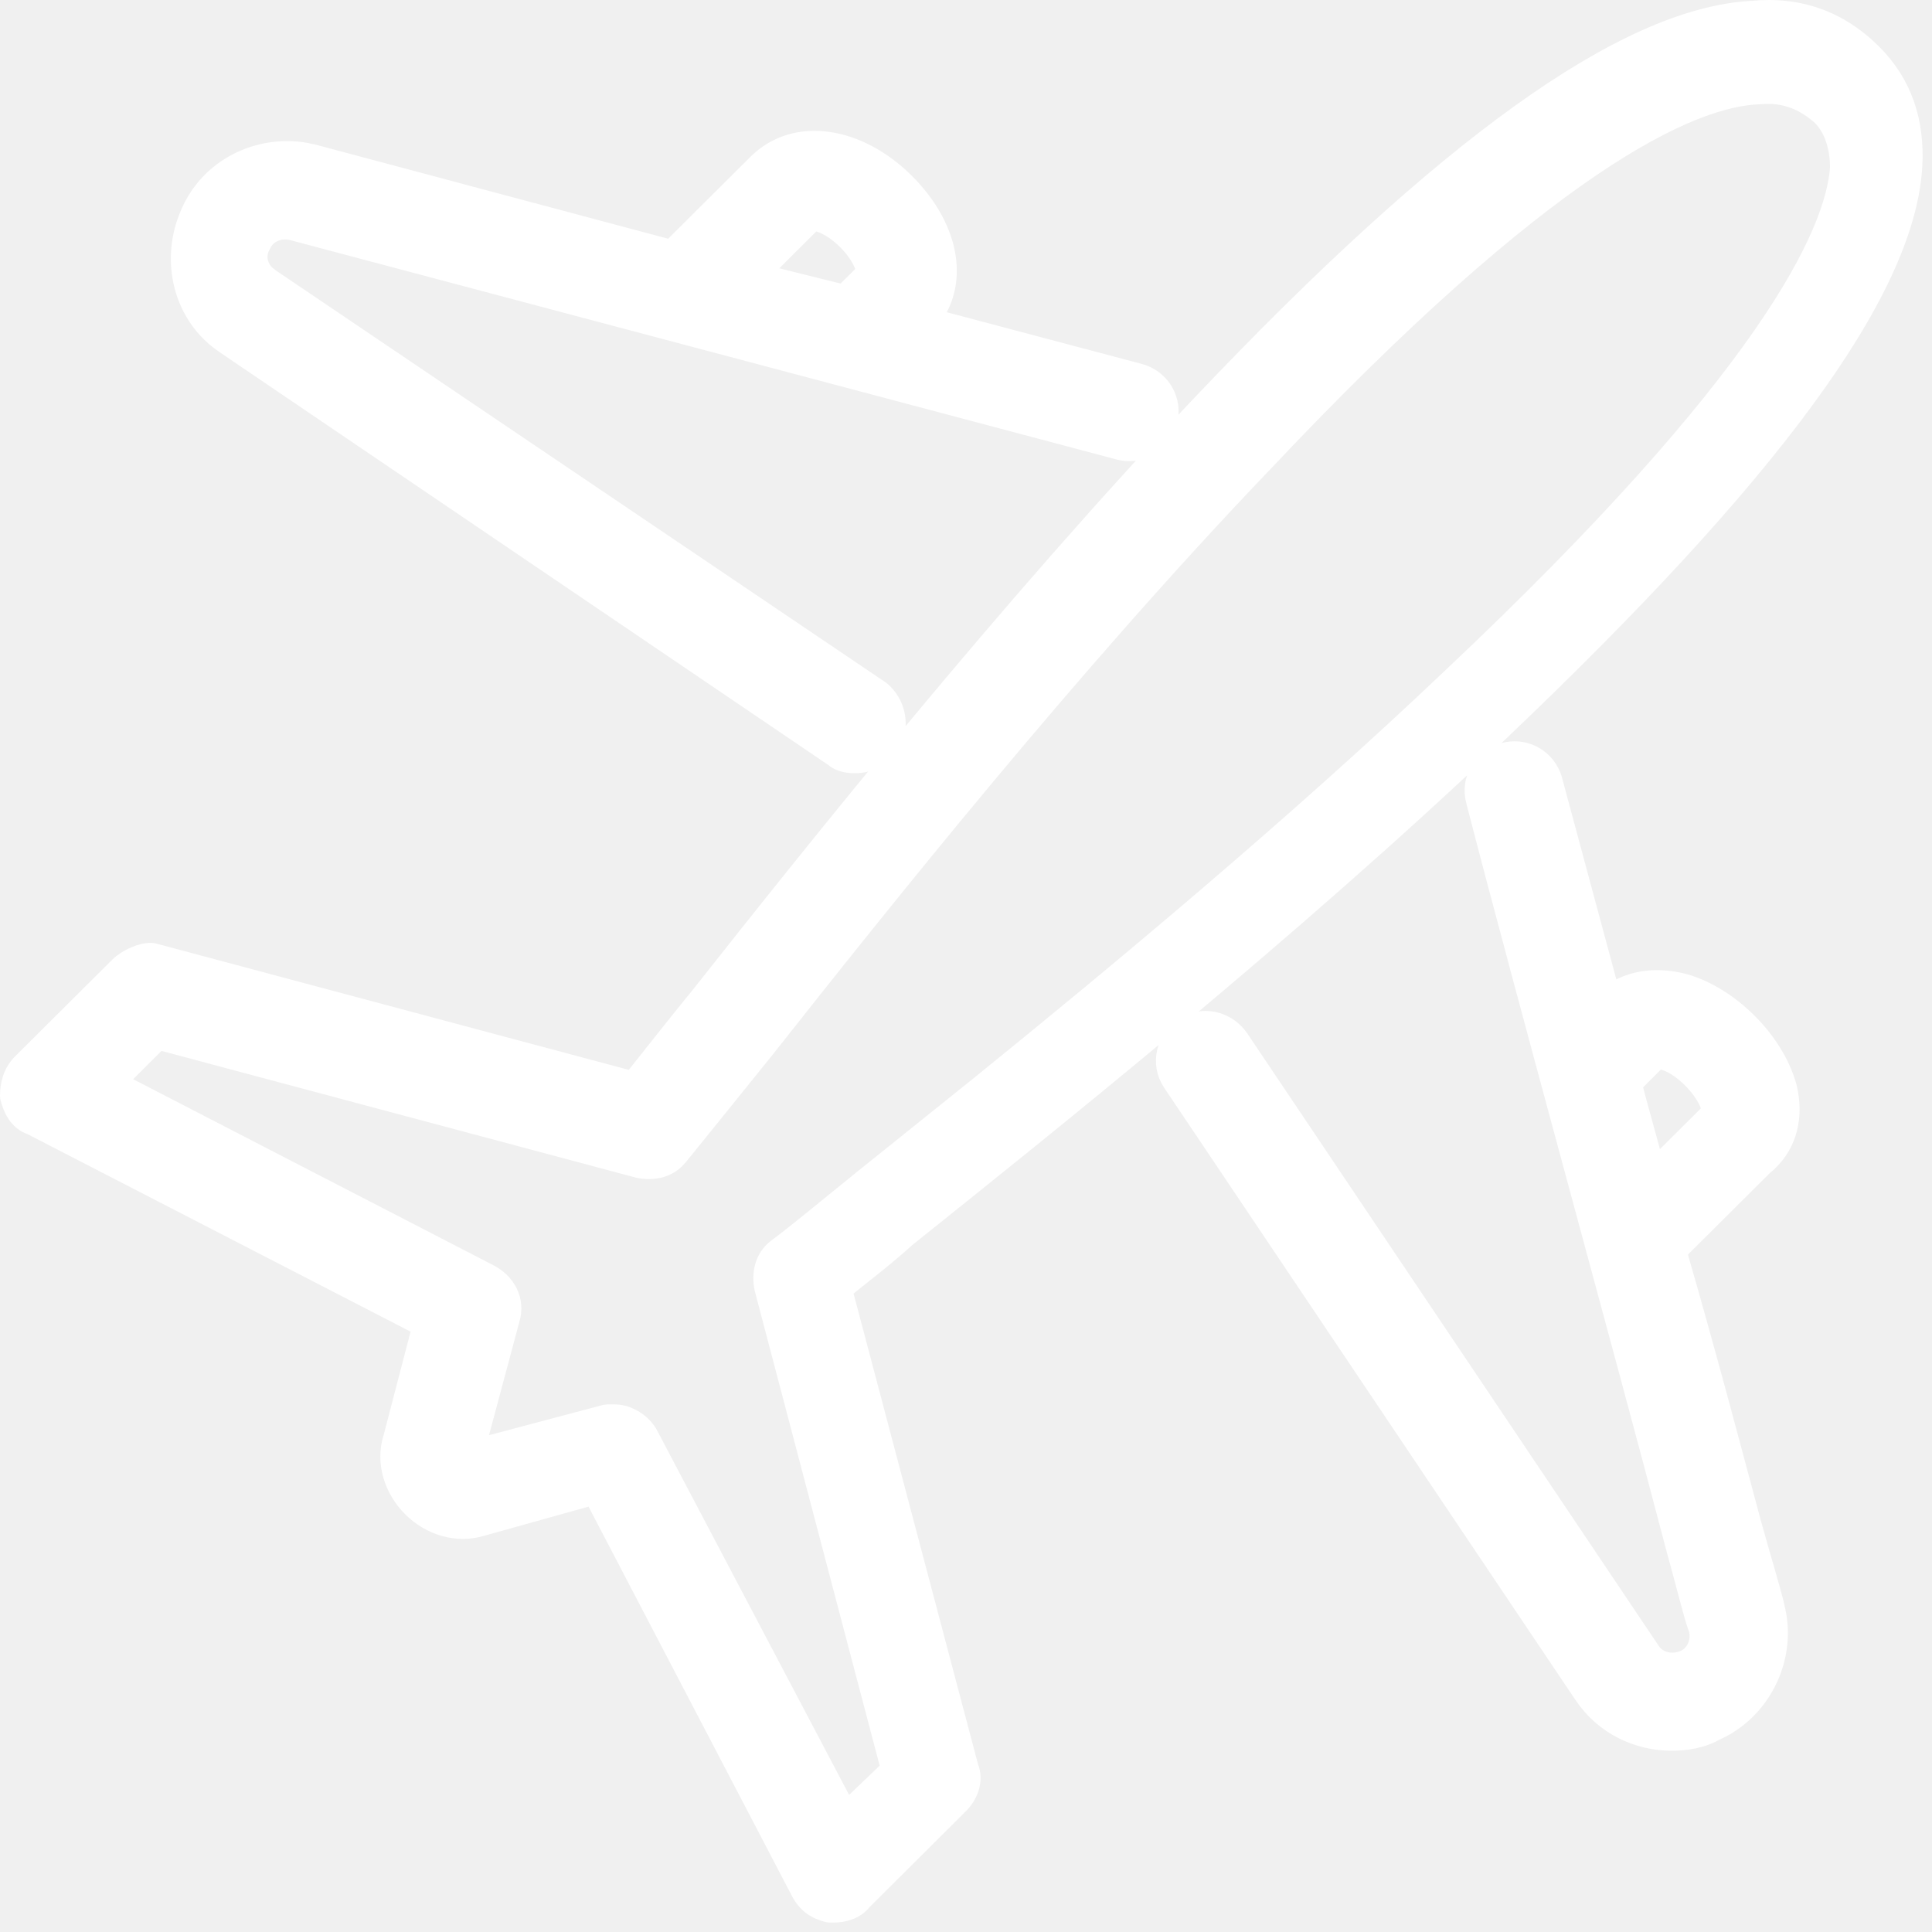
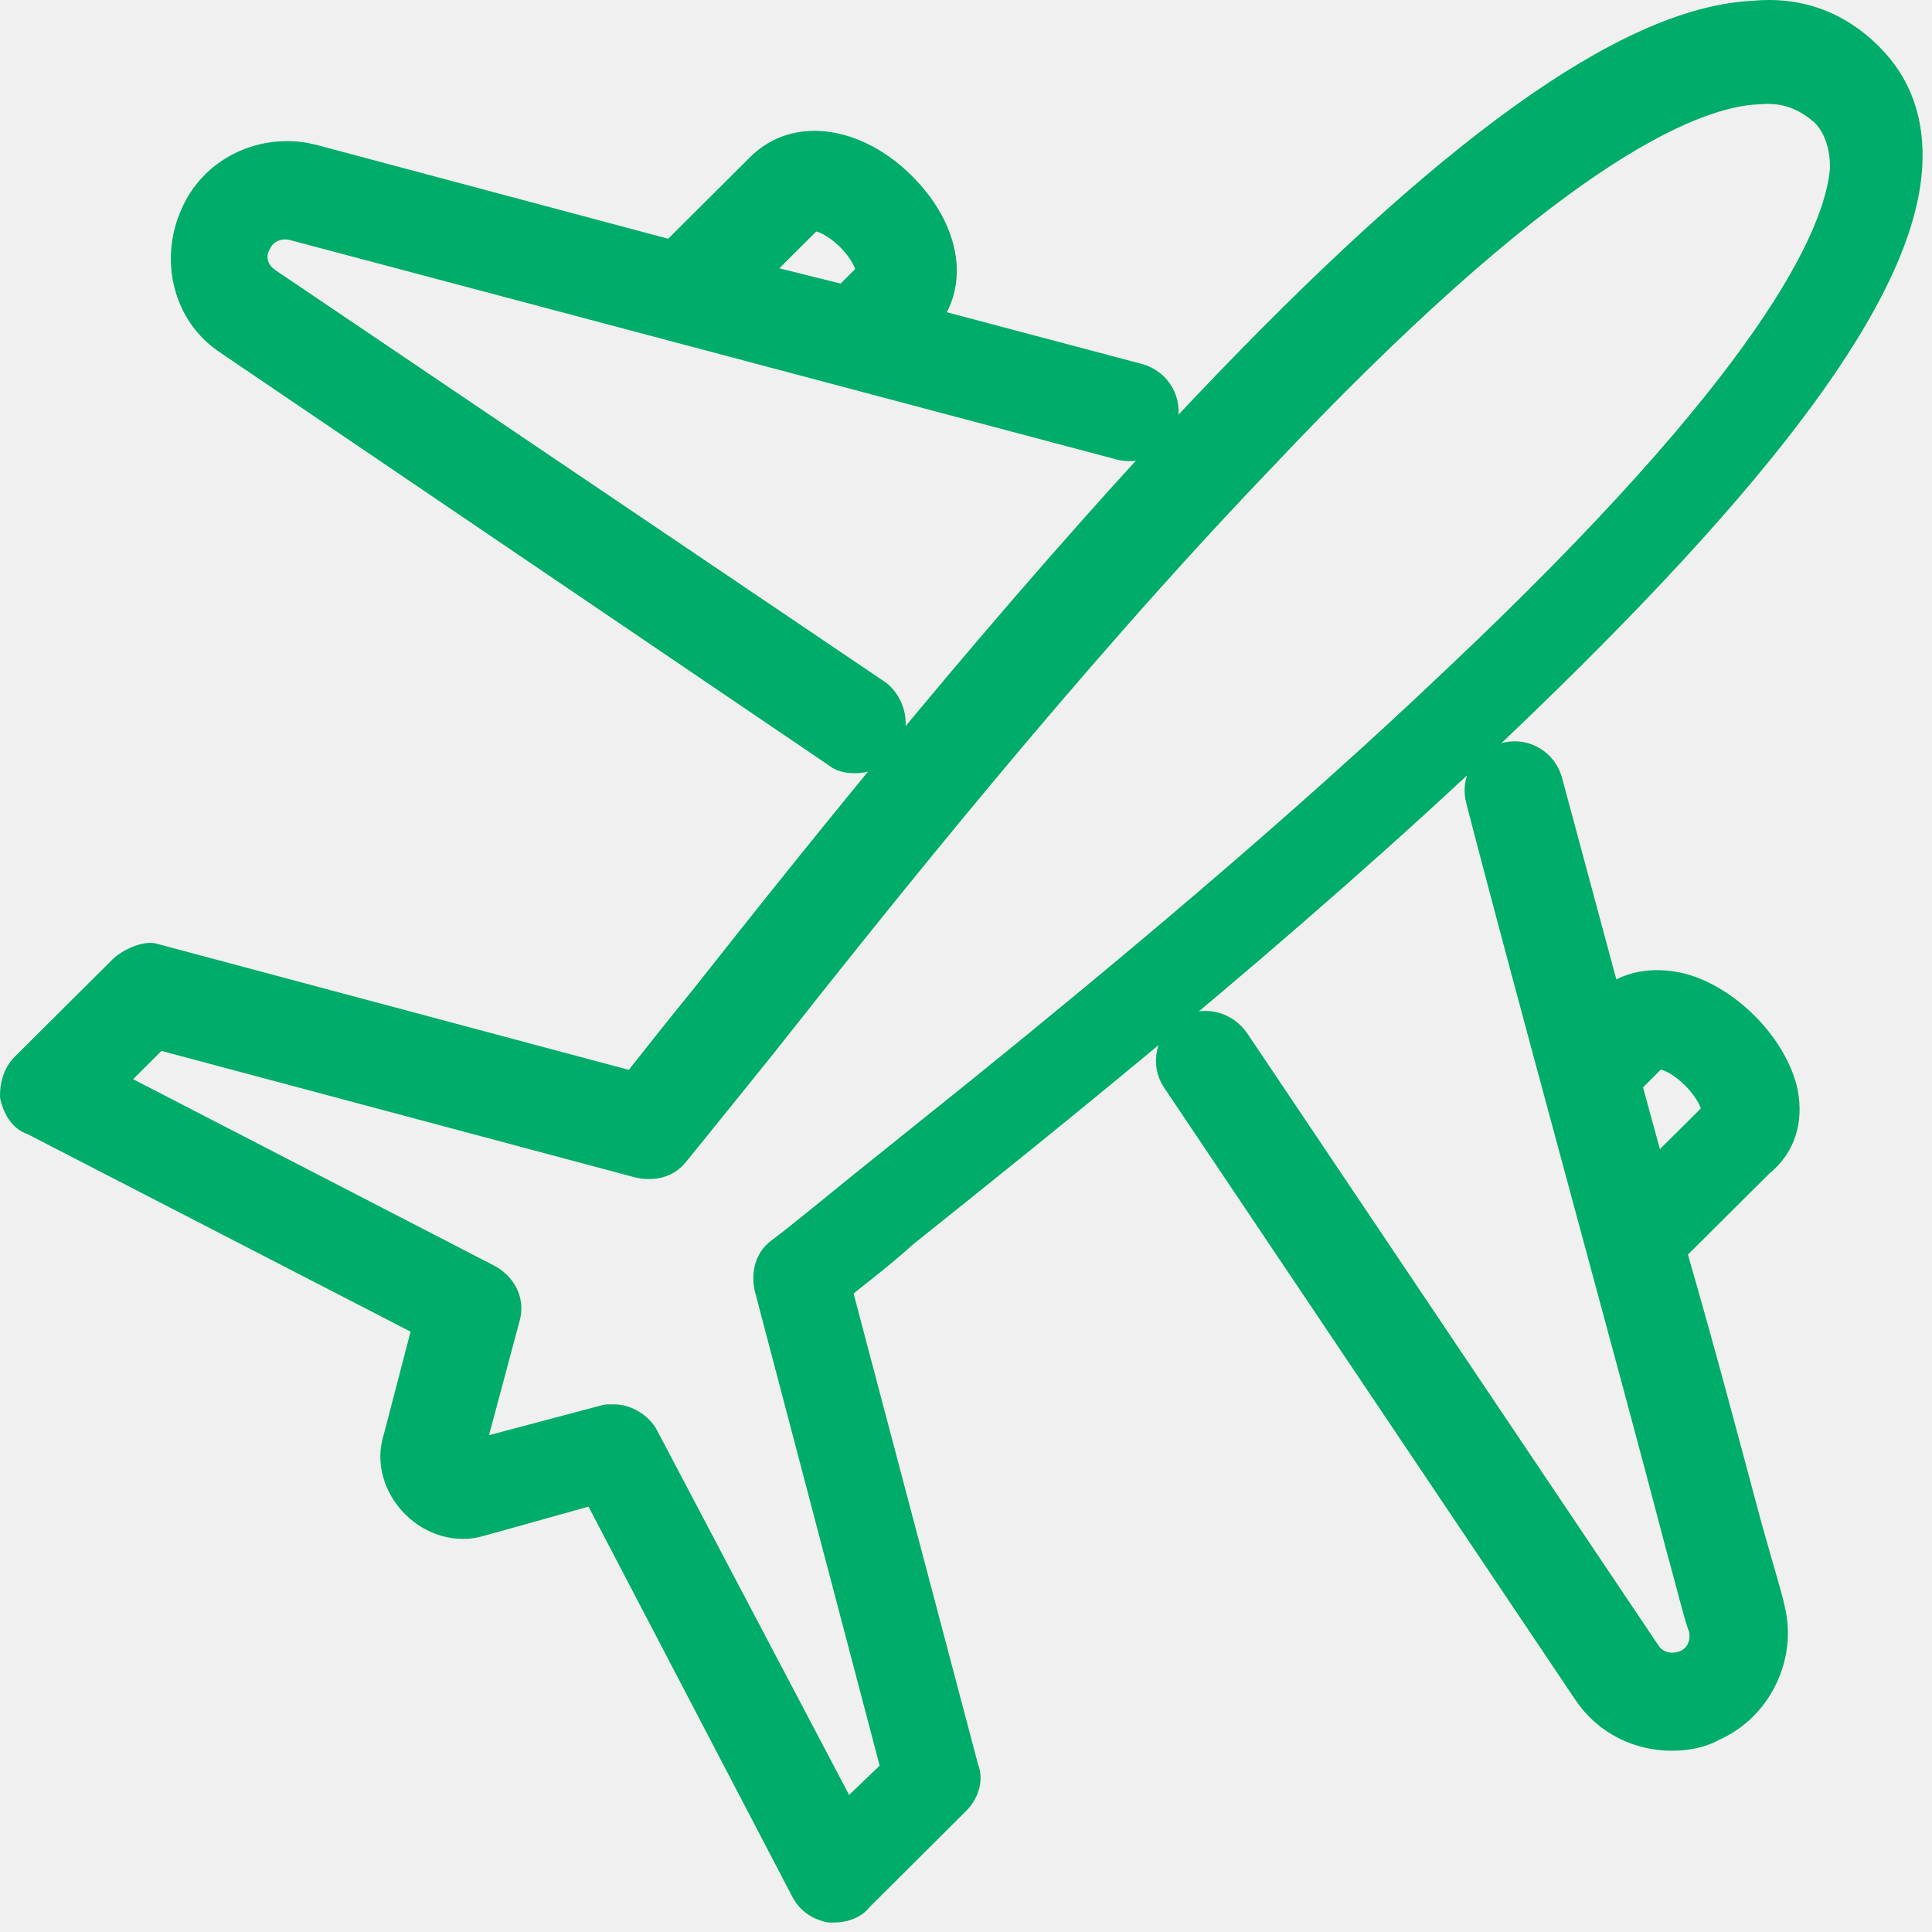
<svg xmlns="http://www.w3.org/2000/svg" width="41" height="41" viewBox="0 0 41 41" fill="none">
-   <path d="M37.17 0.219C38.181 0.116 39.038 0.435 39.73 1.124C40.38 1.769 40.647 2.578 40.594 3.526V3.527C40.515 4.886 39.732 6.537 38.284 8.506C36.832 10.481 34.69 12.802 31.851 15.505C27.332 19.806 22.062 24.003 19.25 26.253C18.97 26.507 18.69 26.736 18.439 26.936C18.229 27.103 18.043 27.25 17.888 27.378L20.564 37.499H20.564C20.624 37.644 20.619 37.794 20.581 37.925C20.539 38.066 20.458 38.194 20.36 38.291L18.306 40.337C18.147 40.544 17.88 40.599 17.711 40.599H17.61C17.595 40.599 17.579 40.596 17.564 40.593C17.316 40.532 17.113 40.398 16.982 40.141L12.592 31.737L10.239 32.394L10.238 32.393C9.706 32.565 9.132 32.385 8.739 31.993L8.738 31.992C8.347 31.6 8.164 31.029 8.336 30.5L8.947 28.155L0.664 23.884C0.375 23.791 0.258 23.503 0.207 23.305C0.203 23.288 0.2 23.272 0.2 23.255C0.2 23.024 0.257 22.764 0.459 22.562L2.518 20.513L2.524 20.507C2.619 20.414 2.739 20.342 2.854 20.292C2.968 20.242 3.098 20.206 3.213 20.209L3.259 20.216L13.419 22.931C13.804 22.449 14.287 21.829 14.896 21.083C17.305 18.033 21.374 12.931 25.494 8.577H25.495C28.084 5.848 30.326 3.801 32.254 2.416C34.177 1.035 35.808 0.296 37.17 0.218V0.219ZM37.349 2.012L37.339 2.013C36.615 2.036 35.486 2.388 33.774 3.547C32.066 4.704 29.794 6.654 26.789 9.847L26.787 9.848C22.68 14.139 18.672 19.179 16.263 22.229L16.262 22.23C15.461 23.228 14.805 24.034 14.405 24.53L14.404 24.529C14.191 24.807 13.851 24.859 13.557 24.8L13.545 24.798V24.797L3.368 22.079L2.49 22.954L10.373 27.025C10.741 27.21 10.956 27.597 10.827 28.005L10.095 30.739L12.841 30.01L12.893 30.003H13.044C13.191 30.003 13.34 30.056 13.464 30.133C13.587 30.21 13.703 30.321 13.773 30.459L17.966 38.419L18.891 37.533L16.212 27.351L16.209 27.34L16.405 27.3L16.209 27.339C16.149 27.043 16.203 26.702 16.485 26.489L16.486 26.488C16.884 26.193 17.48 25.698 18.287 25.045L20.805 23.023C23.68 20.695 27.476 17.542 30.819 14.361L30.82 14.36C34.152 11.218 36.186 8.867 37.398 7.121C38.608 5.379 38.987 4.255 39.036 3.558C39.035 3.1 38.9 2.712 38.65 2.46C38.285 2.141 37.885 1.966 37.349 2.012ZM31.903 15.966C32.336 15.841 32.768 16.067 32.927 16.47L32.955 16.552L32.956 16.555H32.955C33.286 17.774 33.71 19.37 34.177 21.093C34.614 20.777 35.161 20.72 35.724 20.86L35.728 20.861C36.221 20.997 36.702 21.307 37.091 21.694C37.48 22.081 37.789 22.561 37.926 23.051L37.928 23.056L37.955 23.18C38.071 23.789 37.901 24.365 37.42 24.75L35.596 26.566C36.234 28.773 36.774 30.828 37.169 32.301C37.416 33.188 37.622 33.855 37.675 34.114H37.674C37.943 35.157 37.395 36.299 36.405 36.737C36.117 36.901 35.786 36.953 35.472 36.953C34.76 36.953 34.042 36.624 33.6 35.965L24.87 22.97C24.601 22.568 24.74 22.046 25.125 21.792L25.201 21.747C25.591 21.543 26.065 21.686 26.305 22.046H26.306L35.036 35.041V35.042C35.176 35.252 35.469 35.336 35.743 35.219C35.988 35.114 36.108 34.825 36.032 34.558H36.031C35.977 34.417 35.914 34.186 35.837 33.898C35.755 33.59 35.654 33.204 35.529 32.756V32.753C34.529 28.917 32.316 20.901 31.314 17.009V17.008C31.185 16.549 31.452 16.094 31.903 15.966ZM35.168 22.5C35.162 22.502 35.157 22.505 35.155 22.506L34.645 23.016C34.734 23.35 34.824 23.676 34.914 24.002C34.985 24.256 35.053 24.511 35.124 24.77L36.287 23.613C36.293 23.608 36.296 23.604 36.298 23.602C36.3 23.59 36.303 23.552 36.285 23.459C36.221 23.276 36.07 23.057 35.875 22.868C35.675 22.675 35.456 22.54 35.281 22.501H35.277V22.5C35.217 22.485 35.182 22.495 35.168 22.5ZM16.065 3.471C16.878 2.661 18.216 2.883 19.208 3.871C19.708 4.369 20.009 4.932 20.086 5.478C20.151 5.939 20.05 6.384 19.78 6.75L24.186 7.918L24.191 7.919C24.644 8.05 24.91 8.508 24.778 8.967V8.968C24.646 9.42 24.186 9.683 23.727 9.553V9.552L6.22 4.905L6.216 4.904C5.946 4.828 5.656 4.948 5.551 5.191C5.548 5.198 5.545 5.205 5.541 5.212C5.42 5.423 5.477 5.67 5.648 5.831L5.729 5.895L5.729 5.896L18.675 14.642C18.679 14.645 18.684 14.648 18.689 14.651C19.009 14.909 19.145 15.421 18.881 15.818L18.874 15.828L18.873 15.827C18.689 16.073 18.431 16.208 18.161 16.208C18.082 16.208 17.864 16.215 17.698 16.074L4.802 7.328V7.327C3.861 6.717 3.594 5.511 4.028 4.534C4.445 3.55 5.49 3.059 6.477 3.227L6.673 3.269V3.27L14.239 5.289L16.065 3.471ZM17.245 4.707L16.146 5.802L17.901 6.239L18.363 5.778C18.364 5.774 18.365 5.767 18.364 5.758C18.363 5.722 18.349 5.665 18.317 5.591C18.254 5.443 18.131 5.263 17.971 5.104C17.786 4.92 17.596 4.799 17.445 4.742C17.37 4.714 17.313 4.704 17.275 4.704C17.243 4.704 17.239 4.712 17.245 4.707Z" fill="white" stroke="white" stroke-width="0.4" stroke-linejoin="round" />
+   <path d="M37.17 0.219C38.181 0.116 39.038 0.435 39.73 1.124C40.38 1.769 40.647 2.578 40.594 3.526V3.527C40.515 4.886 39.732 6.537 38.284 8.506C36.832 10.481 34.69 12.802 31.851 15.505C27.332 19.806 22.062 24.003 19.25 26.253C18.97 26.507 18.69 26.736 18.439 26.936C18.229 27.103 18.043 27.25 17.888 27.378L20.564 37.499H20.564C20.624 37.644 20.619 37.794 20.581 37.925C20.539 38.066 20.458 38.194 20.36 38.291L18.306 40.337C18.147 40.544 17.88 40.599 17.711 40.599H17.61C17.595 40.599 17.579 40.596 17.564 40.593C17.316 40.532 17.113 40.398 16.982 40.141L12.592 31.737L10.239 32.394L10.238 32.393C9.706 32.565 9.132 32.385 8.739 31.993L8.738 31.992C8.347 31.6 8.164 31.029 8.336 30.5L8.947 28.155L0.664 23.884C0.375 23.791 0.258 23.503 0.207 23.305C0.203 23.288 0.2 23.272 0.2 23.255C0.2 23.024 0.257 22.764 0.459 22.562L2.518 20.513L2.524 20.507C2.619 20.414 2.739 20.342 2.854 20.292C2.968 20.242 3.098 20.206 3.213 20.209L3.259 20.216L13.419 22.931C13.804 22.449 14.287 21.829 14.896 21.083C17.305 18.033 21.374 12.931 25.494 8.577H25.495C28.084 5.848 30.326 3.801 32.254 2.416C34.177 1.035 35.808 0.296 37.17 0.218V0.219ZM37.349 2.012L37.339 2.013C36.615 2.036 35.486 2.388 33.774 3.547C32.066 4.704 29.794 6.654 26.789 9.847L26.787 9.848C22.68 14.139 18.672 19.179 16.263 22.229L16.262 22.23C15.461 23.228 14.805 24.034 14.405 24.53L14.404 24.529C14.191 24.807 13.851 24.859 13.557 24.8L13.545 24.798V24.797L3.368 22.079L2.49 22.954L10.373 27.025C10.741 27.21 10.956 27.597 10.827 28.005L10.095 30.739L12.841 30.01L12.893 30.003H13.044C13.191 30.003 13.34 30.056 13.464 30.133C13.587 30.21 13.703 30.321 13.773 30.459L17.966 38.419L18.891 37.533L16.212 27.351L16.209 27.34L16.405 27.3L16.209 27.339C16.149 27.043 16.203 26.702 16.485 26.489L16.486 26.488C16.884 26.193 17.48 25.698 18.287 25.045L20.805 23.023C23.68 20.695 27.476 17.542 30.819 14.361L30.82 14.36C34.152 11.218 36.186 8.867 37.398 7.121C38.608 5.379 38.987 4.255 39.036 3.558C39.035 3.1 38.9 2.712 38.65 2.46C38.285 2.141 37.885 1.966 37.349 2.012ZM31.903 15.966C32.336 15.841 32.768 16.067 32.927 16.47L32.955 16.552L32.956 16.555H32.955C33.286 17.774 33.71 19.37 34.177 21.093C34.614 20.777 35.161 20.72 35.724 20.86L35.728 20.861C36.221 20.997 36.702 21.307 37.091 21.694C37.48 22.081 37.789 22.561 37.926 23.051L37.928 23.056L37.955 23.18C38.071 23.789 37.901 24.365 37.42 24.75L35.596 26.566C36.234 28.773 36.774 30.828 37.169 32.301C37.416 33.188 37.622 33.855 37.675 34.114H37.674C37.943 35.157 37.395 36.299 36.405 36.737C36.117 36.901 35.786 36.953 35.472 36.953C34.76 36.953 34.042 36.624 33.6 35.965L24.87 22.97C24.601 22.568 24.74 22.046 25.125 21.792L25.201 21.747C25.591 21.543 26.065 21.686 26.305 22.046H26.306L35.036 35.041V35.042C35.176 35.252 35.469 35.336 35.743 35.219C35.988 35.114 36.108 34.825 36.032 34.558H36.031C35.977 34.417 35.914 34.186 35.837 33.898C35.755 33.59 35.654 33.204 35.529 32.756V32.753C34.529 28.917 32.316 20.901 31.314 17.009V17.008C31.185 16.549 31.452 16.094 31.903 15.966ZM35.168 22.5C35.162 22.502 35.157 22.505 35.155 22.506L34.645 23.016C34.734 23.35 34.824 23.676 34.914 24.002C34.985 24.256 35.053 24.511 35.124 24.77L36.287 23.613C36.293 23.608 36.296 23.604 36.298 23.602C36.3 23.59 36.303 23.552 36.285 23.459C36.221 23.276 36.07 23.057 35.875 22.868C35.675 22.675 35.456 22.54 35.281 22.501H35.277V22.5C35.217 22.485 35.182 22.495 35.168 22.5ZM16.065 3.471C16.878 2.661 18.216 2.883 19.208 3.871C19.708 4.369 20.009 4.932 20.086 5.478C20.151 5.939 20.05 6.384 19.78 6.75L24.186 7.918L24.191 7.919C24.644 8.05 24.91 8.508 24.778 8.967V8.968C24.646 9.42 24.186 9.683 23.727 9.553V9.552L6.22 4.905L6.216 4.904C5.946 4.828 5.656 4.948 5.551 5.191C5.548 5.198 5.545 5.205 5.541 5.212C5.42 5.423 5.477 5.67 5.648 5.831L5.729 5.895L5.729 5.896L18.675 14.642C18.679 14.645 18.684 14.648 18.689 14.651C19.009 14.909 19.145 15.421 18.881 15.818L18.874 15.828L18.873 15.827C18.689 16.073 18.431 16.208 18.161 16.208C18.082 16.208 17.864 16.215 17.698 16.074L4.802 7.328V7.327C3.861 6.717 3.594 5.511 4.028 4.534C4.445 3.55 5.49 3.059 6.477 3.227L6.673 3.269V3.27L14.239 5.289L16.065 3.471ZM17.245 4.707L16.146 5.802L17.901 6.239L18.363 5.778C18.364 5.774 18.365 5.767 18.364 5.758C18.363 5.722 18.349 5.665 18.317 5.591C18.254 5.443 18.131 5.263 17.971 5.104C17.786 4.92 17.596 4.799 17.445 4.742C17.37 4.714 17.313 4.704 17.275 4.704C17.243 4.704 17.239 4.712 17.245 4.707Z" fill="#00AC69" stroke="#00AC69" stroke-width="0.4" stroke-linejoin="round" />
</svg>
